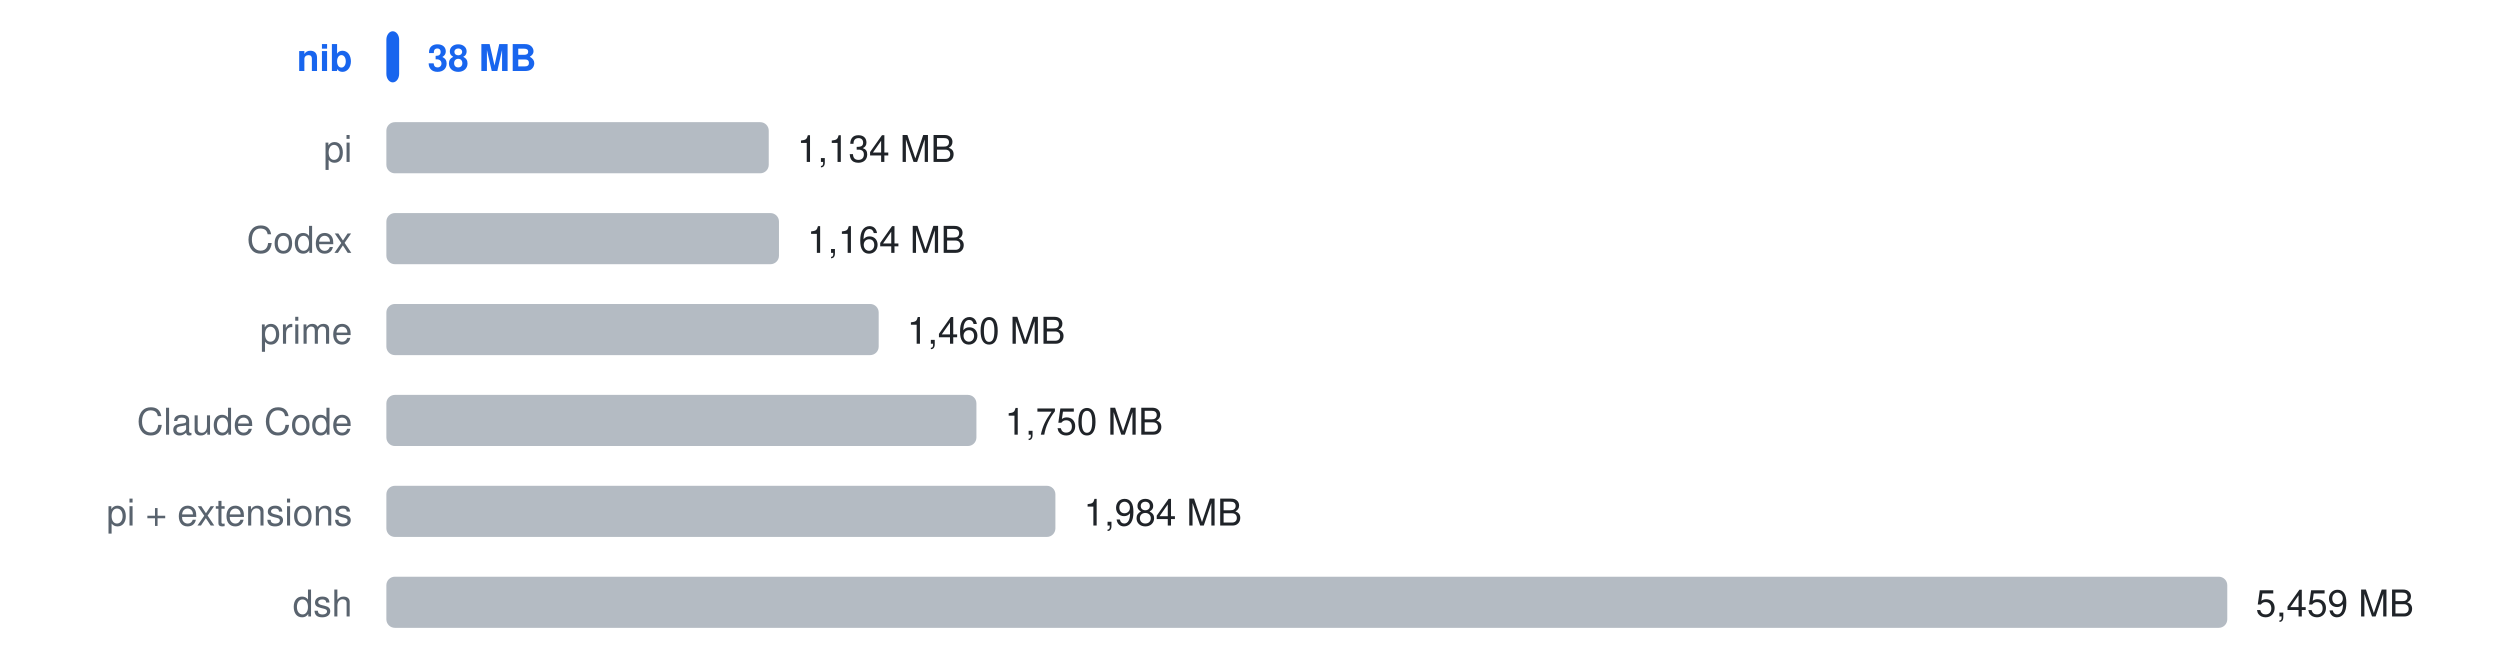
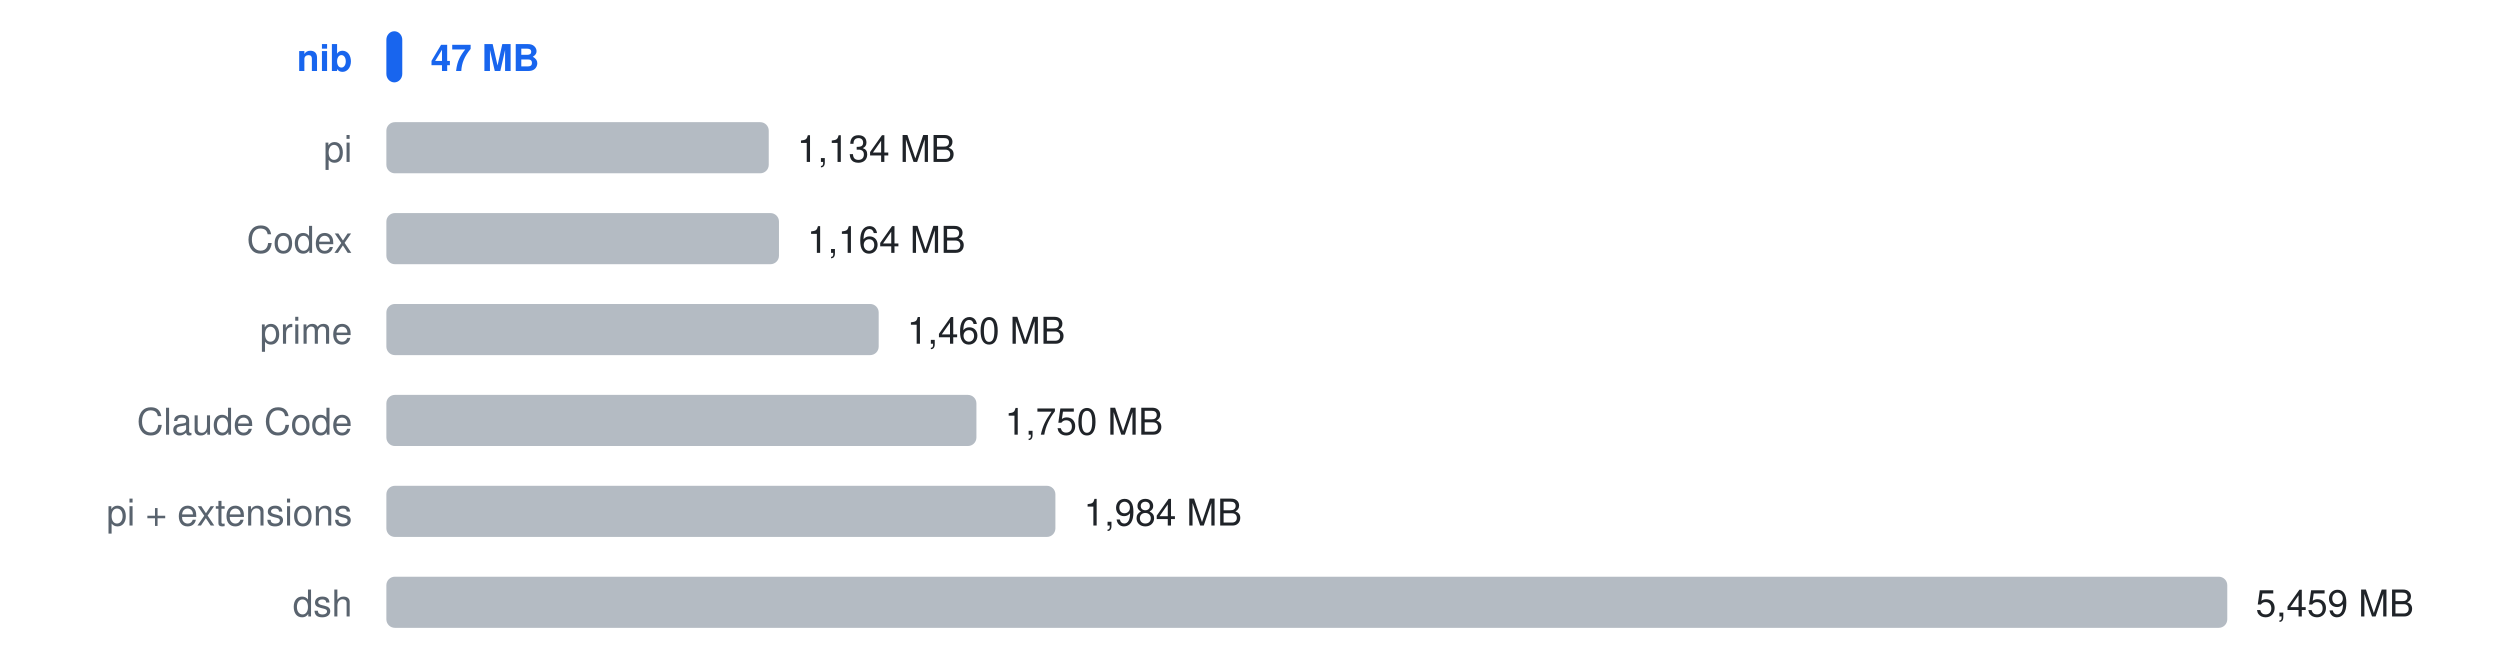
<svg xmlns="http://www.w3.org/2000/svg" width="880" height="236" viewBox="0 0 880 236" font-family="-apple-system, BlinkMacSystemFont, &quot;Segoe UI&quot;, Helvetica, Arial, sans-serif" font-size="13">
  <text x="124" y="25" fill="#1865EE" text-anchor="end" font-weight="700">nib</text>
-   <rect x="136" y="11" width="4.5" height="18" rx="3" fill="#1865EE" />
-   <text x="150.511" y="25" fill="#1865EE" text-anchor="start" font-weight="700">38 MB</text>
+   <rect x="136" y="11" width="5.6" height="18" rx="3" fill="#1865EE" />
+   <text x="151.579" y="25" fill="#1865EE" text-anchor="start" font-weight="700">47 MB</text>
  <text x="124" y="57" fill="#59636e" text-anchor="end" font-weight="400">pi</text>
  <rect x="136" y="43" width="134.6" height="18" rx="3" fill="#B4BBC3" />
  <text x="280.609" y="57" fill="#1f2328" text-anchor="start" font-weight="400">1,134 MB</text>
  <text x="124" y="89" fill="#59636e" text-anchor="end" font-weight="400">Codex</text>
  <rect x="136" y="75" width="138.2" height="18" rx="3" fill="#B4BBC3" />
  <text x="284.17" y="89" fill="#1f2328" text-anchor="start" font-weight="400">1,164 MB</text>
  <text x="124" y="121" fill="#59636e" text-anchor="end" font-weight="400">prime</text>
  <rect x="136" y="107" width="173.3" height="18" rx="3" fill="#B4BBC3" />
  <text x="319.306" y="121" fill="#1f2328" text-anchor="start" font-weight="400">1,460 MB</text>
  <text x="124" y="153" fill="#59636e" text-anchor="end" font-weight="400">Claude Code</text>
  <rect x="136" y="139" width="207.7" height="18" rx="3" fill="#B4BBC3" />
  <text x="353.73" y="153" fill="#1f2328" text-anchor="start" font-weight="400">1,750 MB</text>
  <text x="124" y="185" fill="#59636e" text-anchor="end" font-weight="400">pi + extensions</text>
  <rect x="136" y="171" width="235.5" height="18" rx="3" fill="#B4BBC3" />
  <text x="381.507" y="185" fill="#1f2328" text-anchor="start" font-weight="400">1,984 MB</text>
  <text x="124" y="217" fill="#59636e" text-anchor="end" font-weight="400">dsh</text>
  <rect x="136" y="203" width="648.0" height="18" rx="3" fill="#B4BBC3" />
  <text x="794.0" y="217" fill="#1f2328" text-anchor="start" font-weight="400">5,459 MB</text>
</svg>
